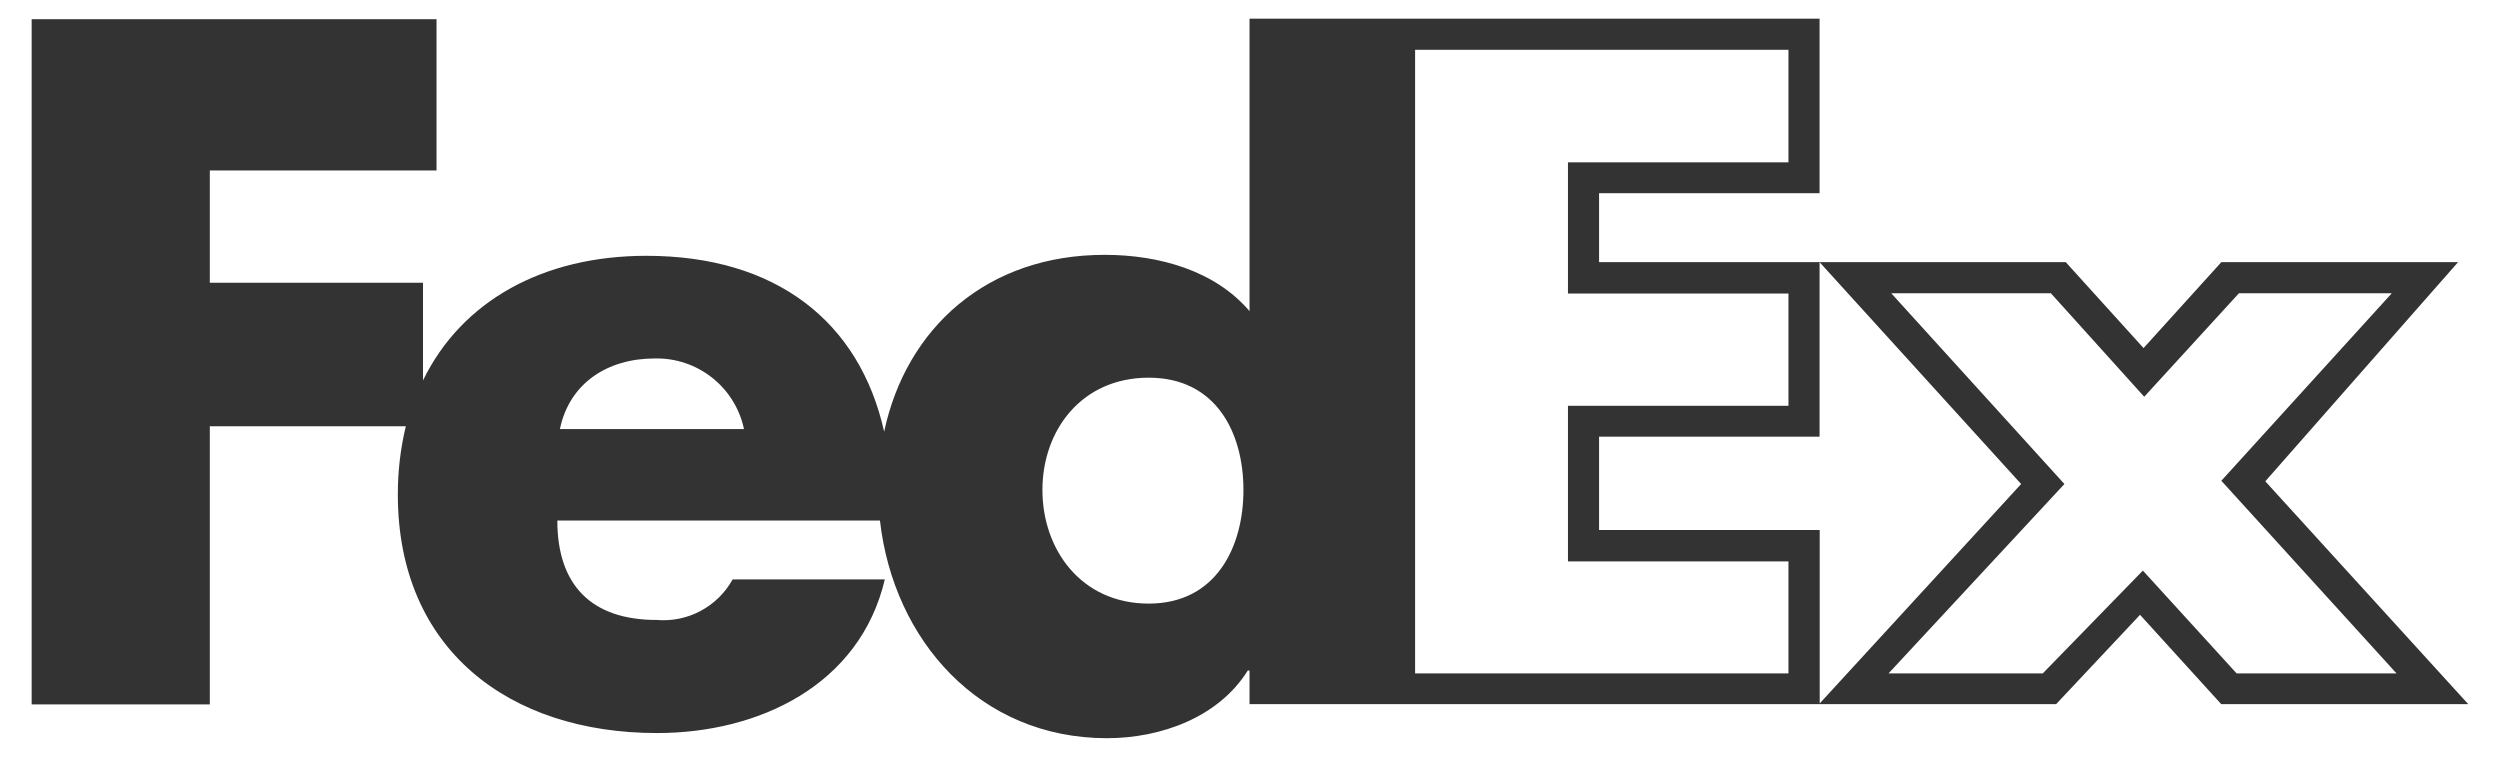
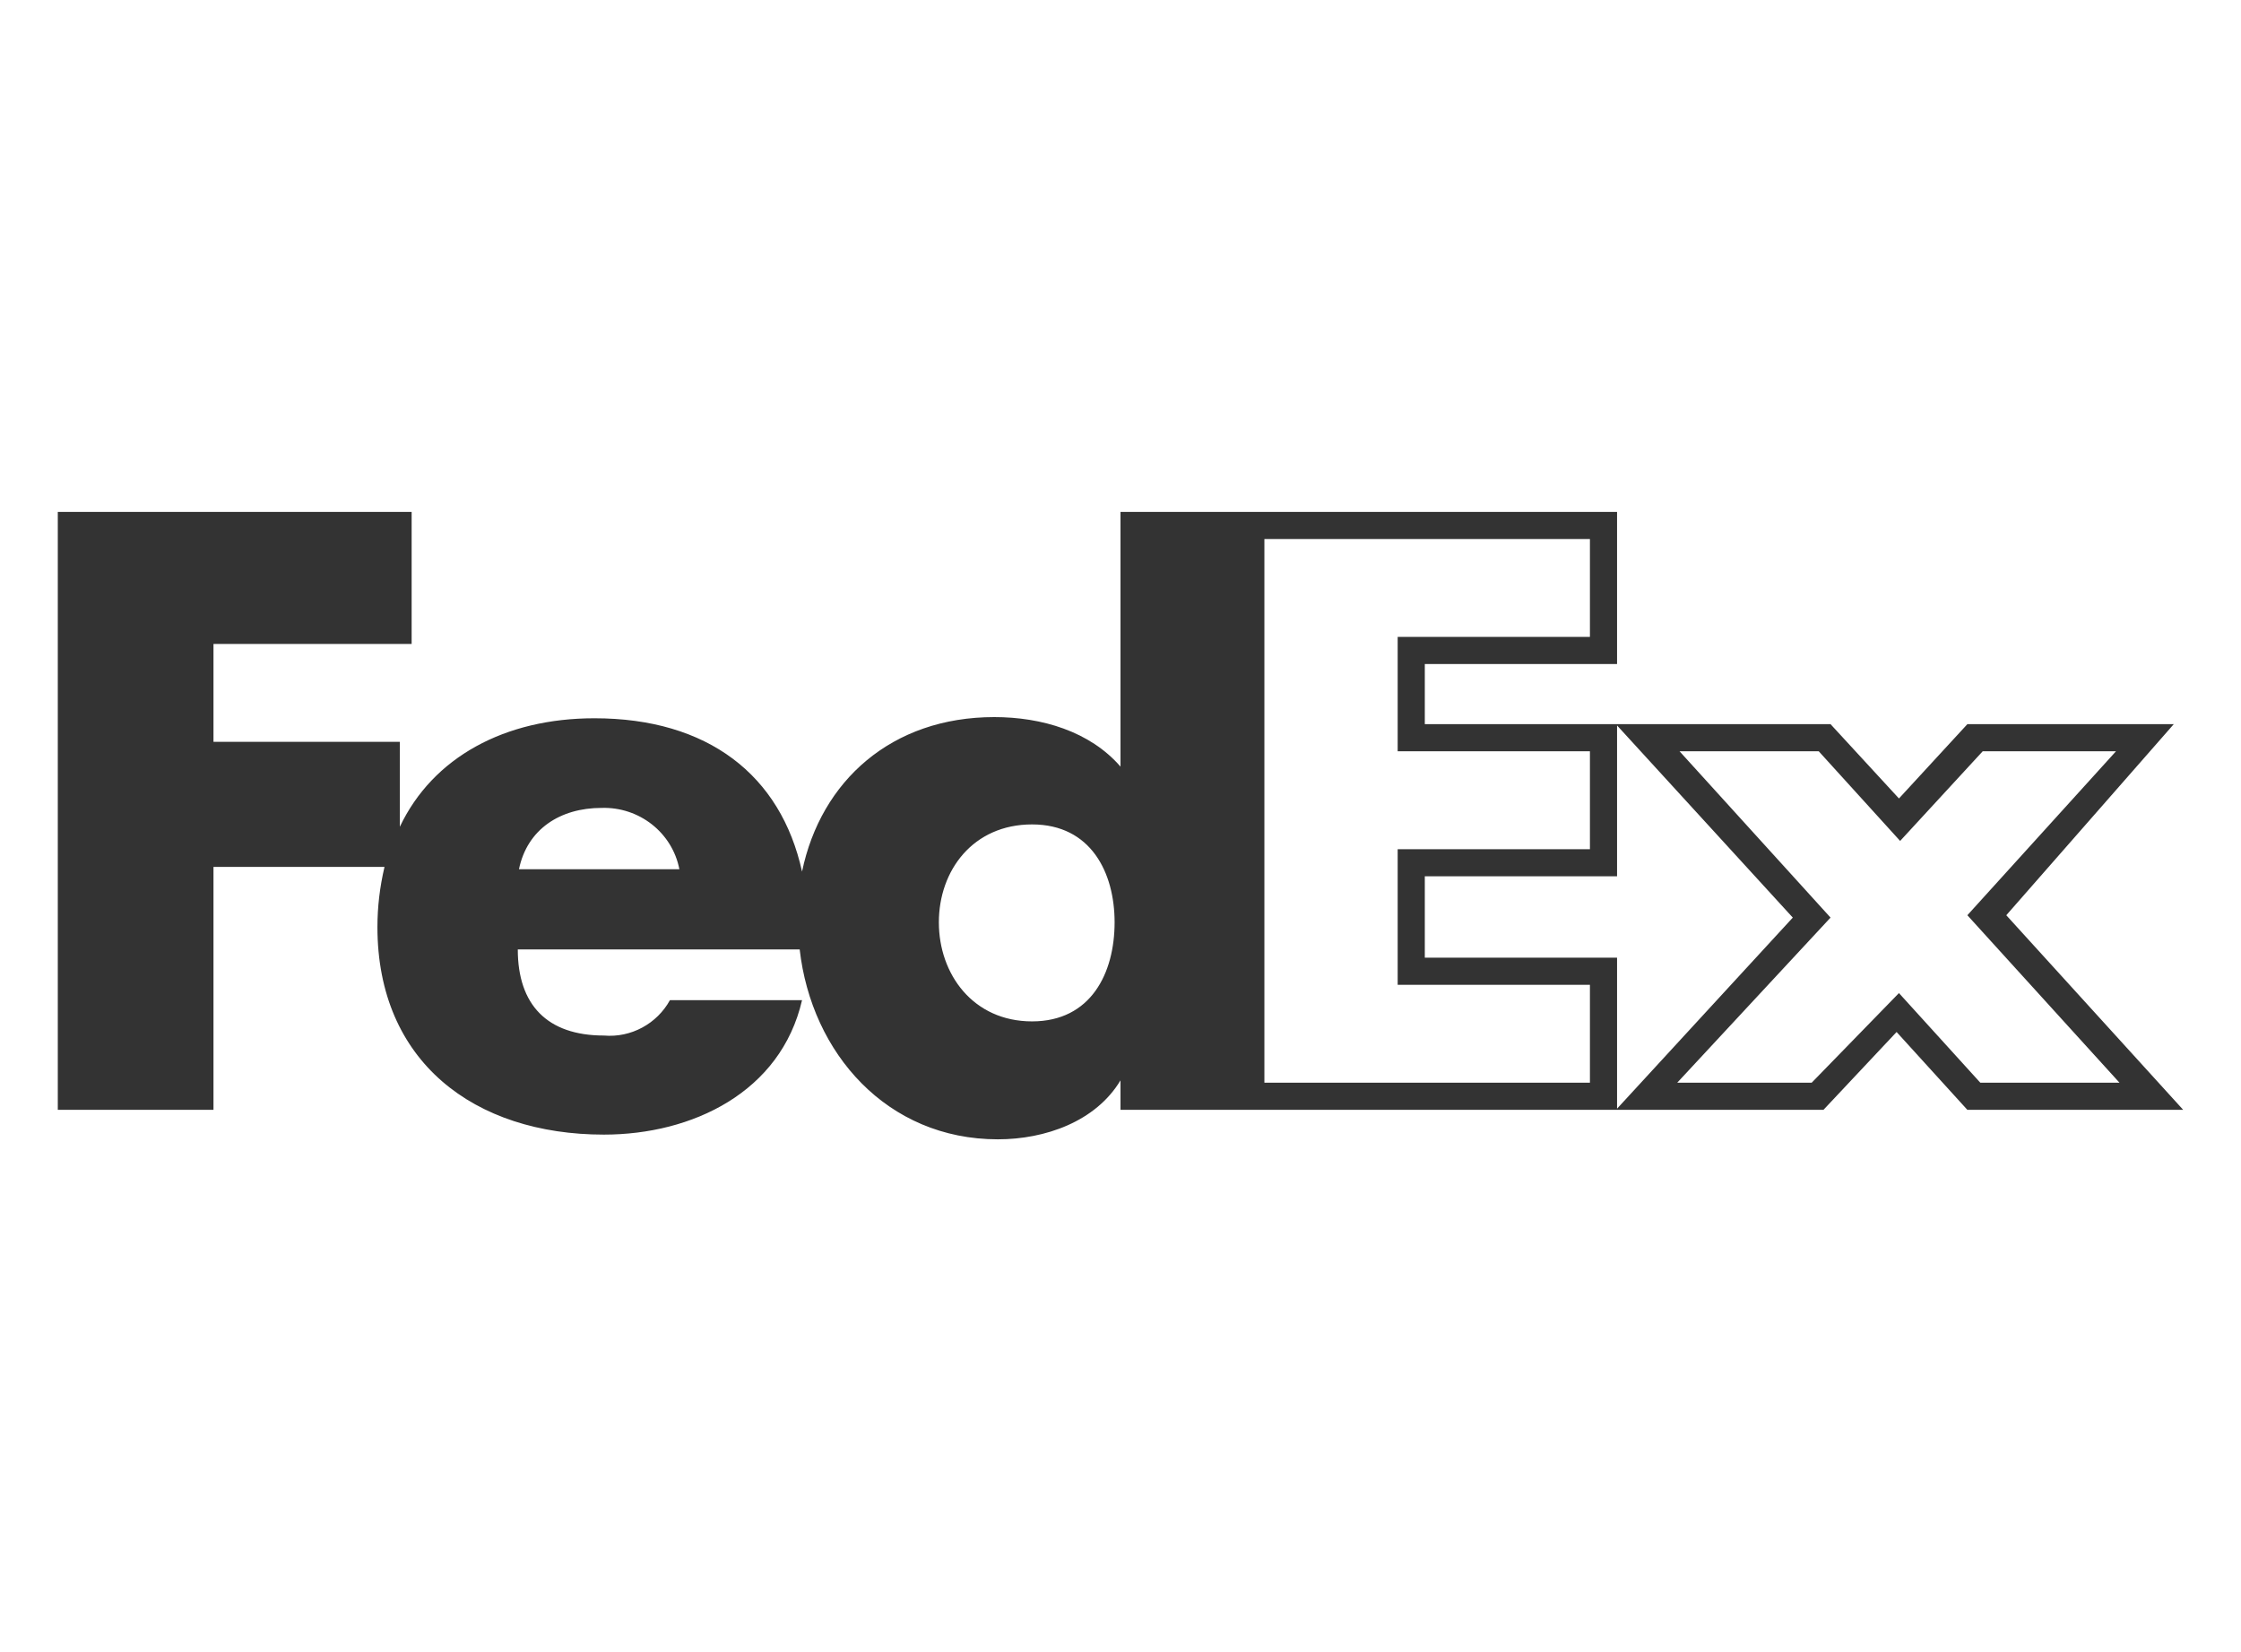
- <svg xmlns="http://www.w3.org/2000/svg" viewBox="0 0 184.81 55.93">
-   <path d="M167.46,35.58l14.25-16.2h-17.5l-5.75,6.35-5.75-6.35h-18.2l14.9,16.4L134.52,52V39.18H118.21v-6.9h16.3V19.38h-16.3v-5.1h16.3V1.38H92.37V23c-2.55-3-6.71-4.16-10.68-4.16C73,18.82,67,24.22,65.36,31.91c-1.82-8.15-8-13-17.58-13-7.64,0-13.65,3.34-16.51,9.21l0-7.22H15.51v-8.3H32.27V1.42H2.34V52.07H15.51V31.51H30a21.34,21.34,0,0,0-.59,5.06c0,11.42,8.2,17.62,19.16,17.62,7.55,0,15-3.55,16.84-11.36H54.16a5.85,5.85,0,0,1-5.61,3c-4.84,0-7.35-2.58-7.35-7.35h0l23.85,0c1,8.85,7.37,16.09,16.78,16.09,4,0,8.26-1.55,10.41-5h.13v2.48H152l6.2-6.6,6,6.6h18.26ZM41.39,31.72c.71-3.42,3.55-5.22,7-5.22A6.59,6.59,0,0,1,55,31.72Zm43.53,12.9c-5,0-7.86-4-7.86-8.4s2.88-8.3,7.86-8.3,7,4.07,7,8.3S89.89,44.62,84.92,44.62Zm47.29,5.16h-27.6V3.68h27.6V12h-16.3v9.7h16.3V30h-16.3v11.5h16.3Zm26.2-7.6-7.4,7.6h-11.4l13-14-12.8-14.1h11.8l6.9,7.65,7-7.65h11.3l-12.6,13.86,12.95,14.24H165.34Z" style="fill:#333" />
+ <svg xmlns="http://www.w3.org/2000/svg" version="1.1" id="Layer_1" x="0px" y="0px" viewBox="0 0 190 140" style="enable-background:new 0 0 190 140;" xml:space="preserve">
+   <style type="text/css">
+ 	.st0{fill:#333333;}
+ </style>
+   <path class="st0" d="M170.1,77.6l14.2-16.2h-17.5l-5.8,6.3l-5.8-6.3h-18.2L152,77.8L137.1,94V81.2h-16.3v-6.9h16.3V61.4h-16.3v-5.1  h16.3V43.4H95V65c-2.6-3-6.7-4.2-10.7-4.2c-8.7,0-14.7,5.4-16.3,13.1c-1.8-8.2-8-13-17.6-13c-7.6,0-13.7,3.3-16.5,9.2v-7.2H18.1  v-8.3h16.8V43.4H4.9v50.7h13.2V73.5h14.5c-0.4,1.7-0.6,3.4-0.6,5.1c0,11.4,8.2,17.6,19.2,17.6c7.5,0,15-3.6,16.8-11.4H56.8  c-1.1,2-3.3,3.2-5.6,3c-4.8,0-7.3-2.6-7.3-7.3l0,0h23.9c1,8.8,7.4,16.1,16.8,16.1c4,0,8.3-1.5,10.4-5H95v2.5h59.6l6.2-6.6l6,6.6  h18.3L170.1,77.6z M44,73.7c0.7-3.4,3.5-5.2,7-5.2c3.2-0.1,6,2.1,6.6,5.2H44z M87.5,86.6c-5,0-7.9-4-7.9-8.4c0-4.4,2.9-8.3,7.9-8.3  s7,4.1,7,8.3C94.5,82.5,92.5,86.6,87.5,86.6z M134.8,91.8h-27.6V45.7h27.6V54h-16.3v9.7h16.3V72h-16.3v11.5h16.3V91.8z M161,84.2  l-7.4,7.6h-11.4l13-14l-12.8-14.1h11.8l6.9,7.6l7-7.6h11.3l-12.6,13.9l12.9,14.2h-11.8L161,84.2z" />
</svg>
